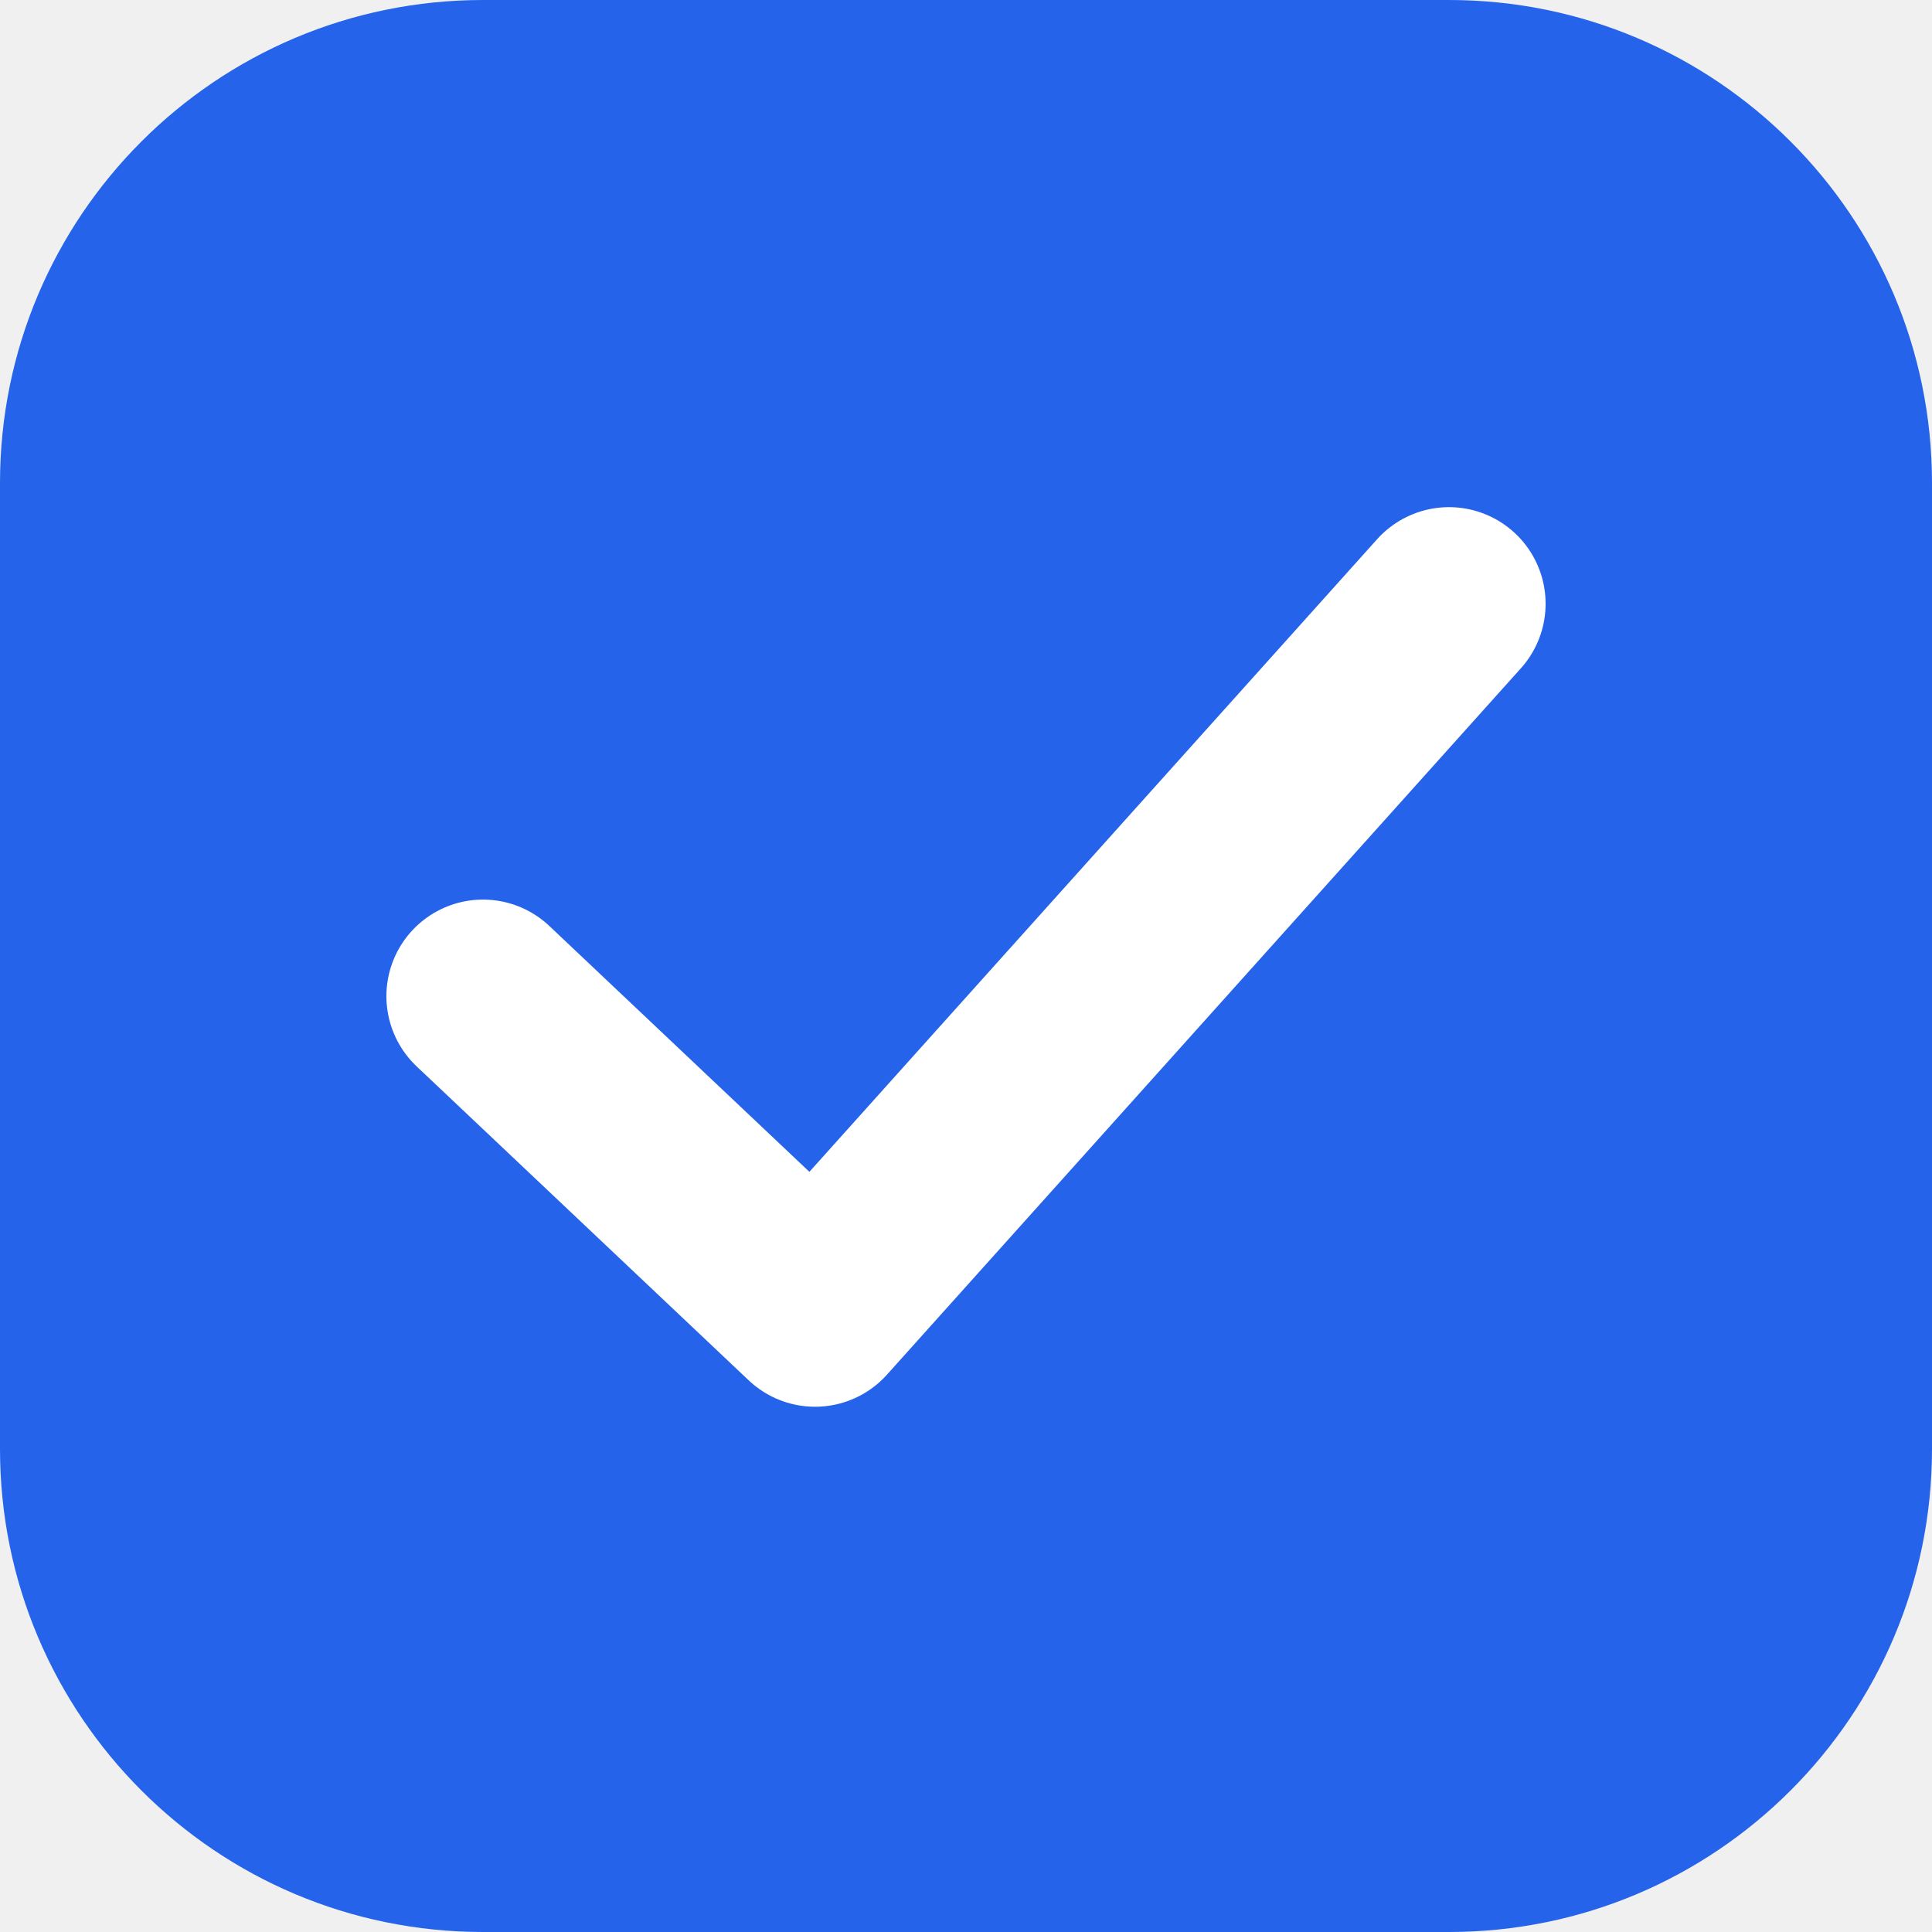
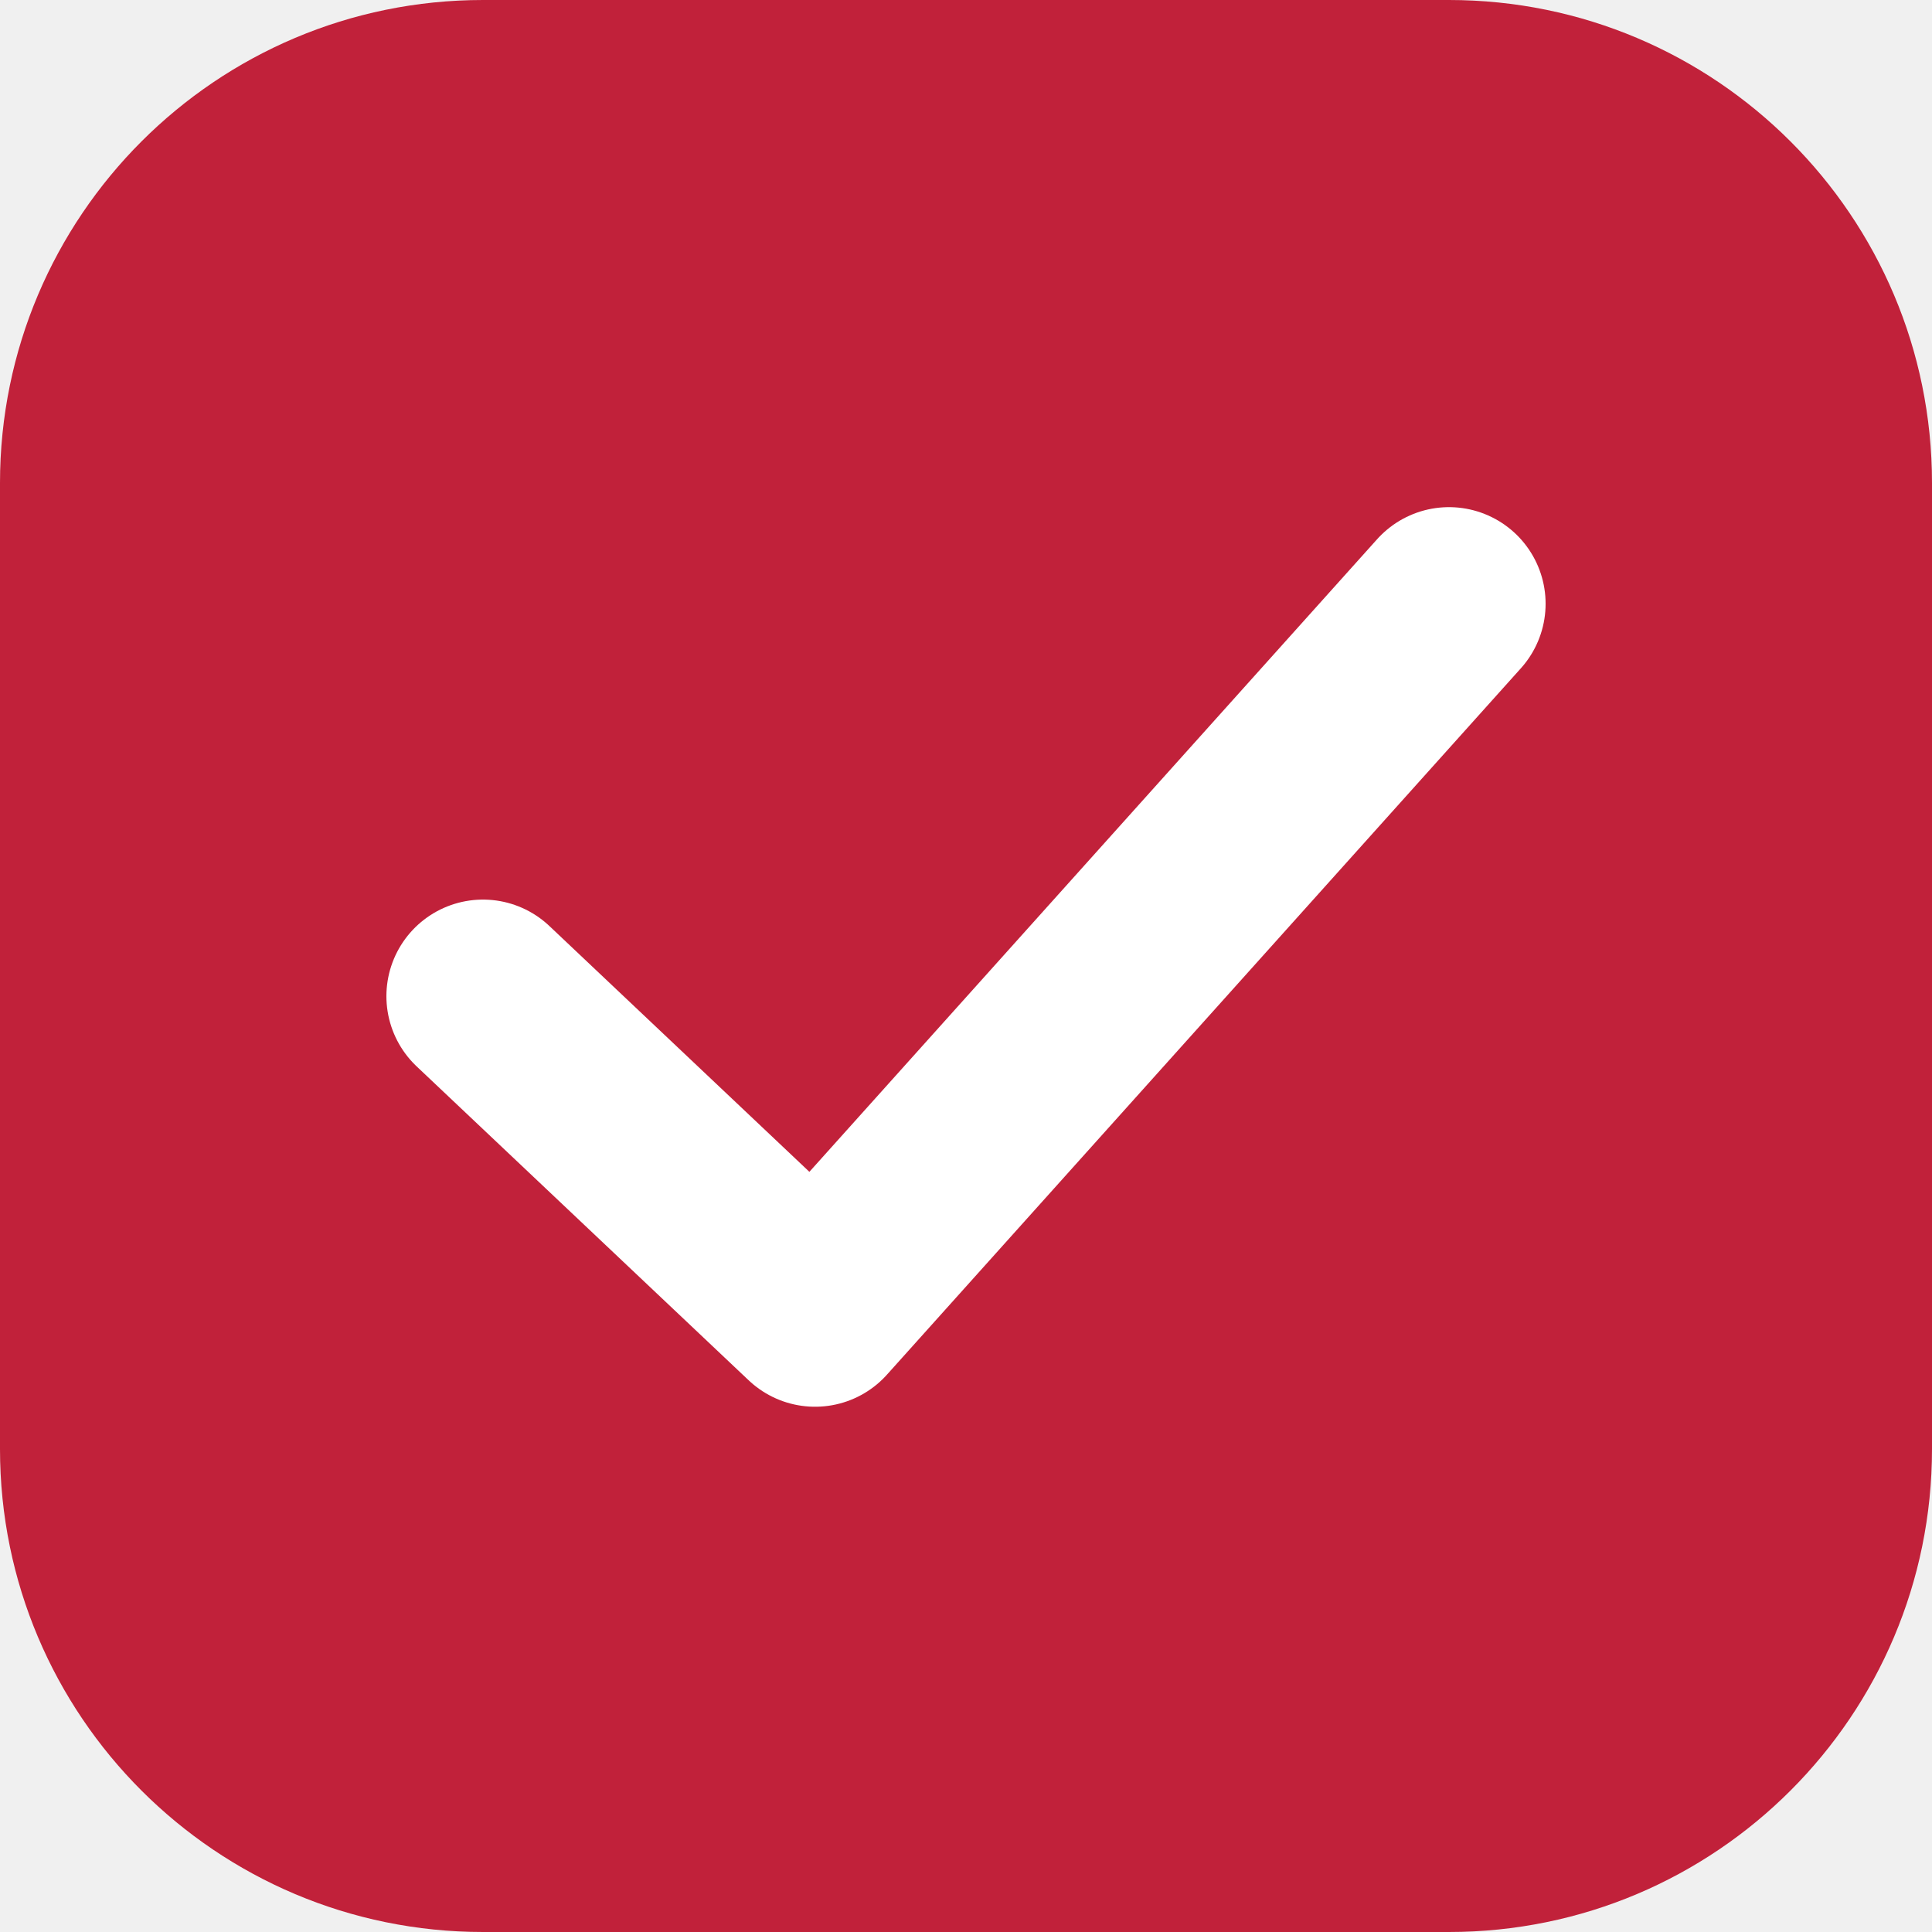
<svg xmlns="http://www.w3.org/2000/svg" viewBox="0 0 32 32" fill="none">
-   <rect width="32" height="32" rx="8" fill="#2563EB" />
+   <rect width="32" height="32" rx="8" fill="#c1213a" />
  <path d="M8 16.5l5.5 5.2L24 10" stroke="#FFFFFF" stroke-width="3.2" stroke-linecap="round" stroke-linejoin="round" />
</svg>
